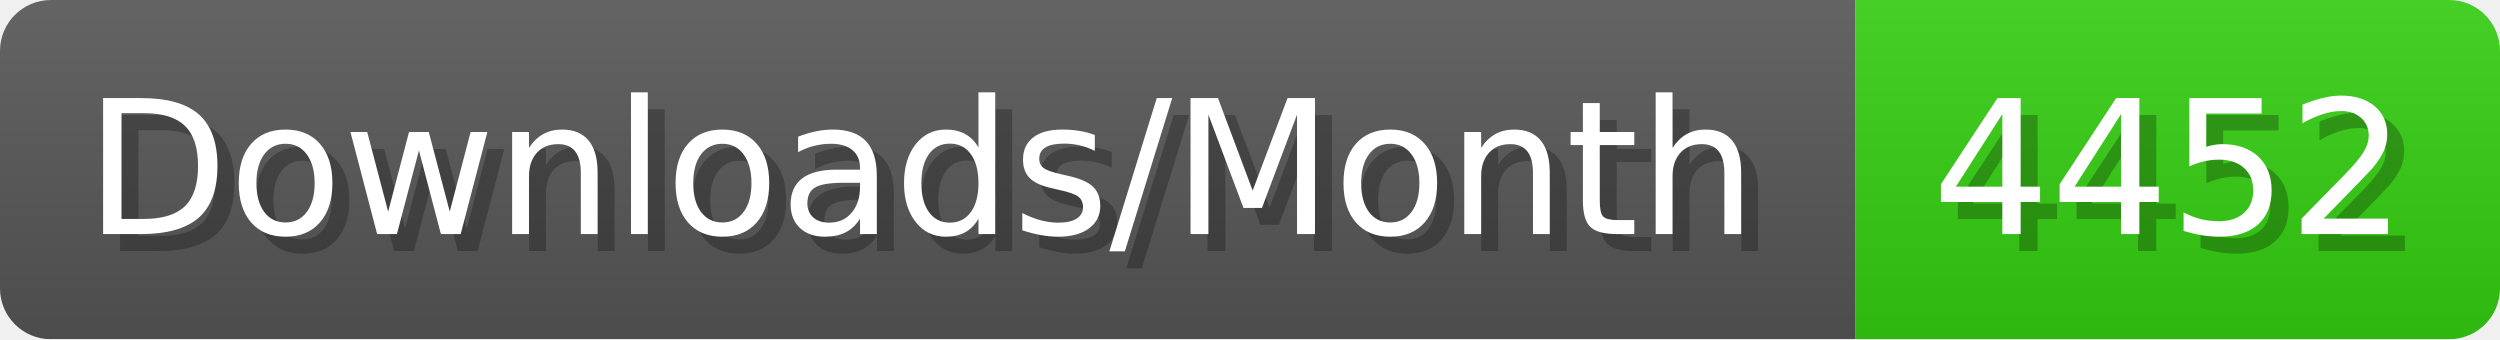
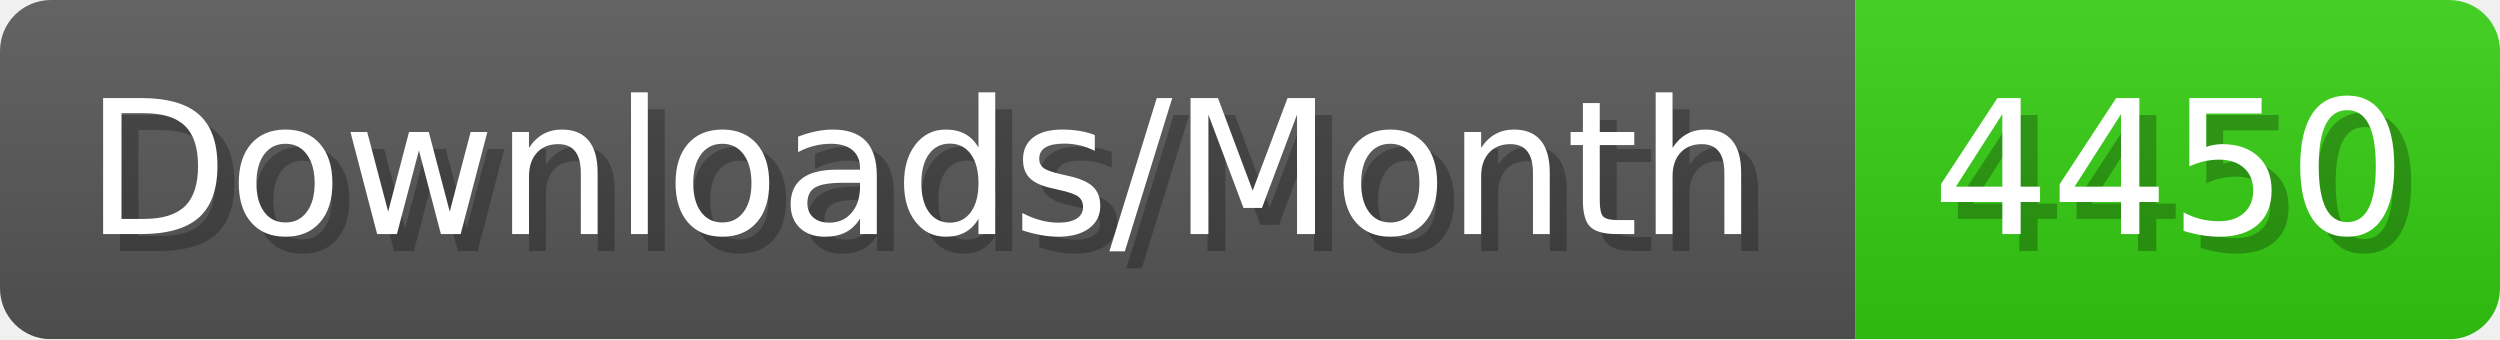
- <svg xmlns="http://www.w3.org/2000/svg" width="147.4" height="20" viewBox="0 0 1474 200" role="img" aria-label="Downloads/Month: 4452">
+ <svg xmlns="http://www.w3.org/2000/svg" width="147.4" height="20" viewBox="0 0 1474 200" role="img" aria-label="Downloads/Month: 4450">
  <linearGradient id="YlXUI" x2="0" y2="100%">
    <stop offset="0" stop-opacity=".1" stop-color="#EEE" />
    <stop offset="1" stop-opacity=".1" />
  </linearGradient>
  <mask id="JHhop">
    <rect width="1474" height="200" rx="30" fill="#FFF" />
  </mask>
  <g mask="url(#JHhop)">
    <rect width="1094" height="200" fill="#555" />
    <rect width="380" height="200" fill="#3C1" x="1094" />
    <rect width="1474" height="200" fill="url(#YlXUI)" />
  </g>
  <g aria-hidden="true" fill="#fff" text-anchor="start" font-family="Verdana,DejaVu Sans,sans-serif" font-size="110">
    <text x="60" y="148" textLength="994" fill="#000" opacity="0.25">Downloads/Month</text>
    <text x="50" y="138" textLength="994">Downloads/Month</text>
-     <text x="1149" y="148" textLength="280" fill="#000" opacity="0.25">4452</text>
-     <text x="1139" y="138" textLength="280">4452</text>
+     <text x="1149" y="148" textLength="280" fill="#000" opacity="0.25">4450</text>
+     <text x="1139" y="138" textLength="280">4450</text>
  </g>
</svg>
